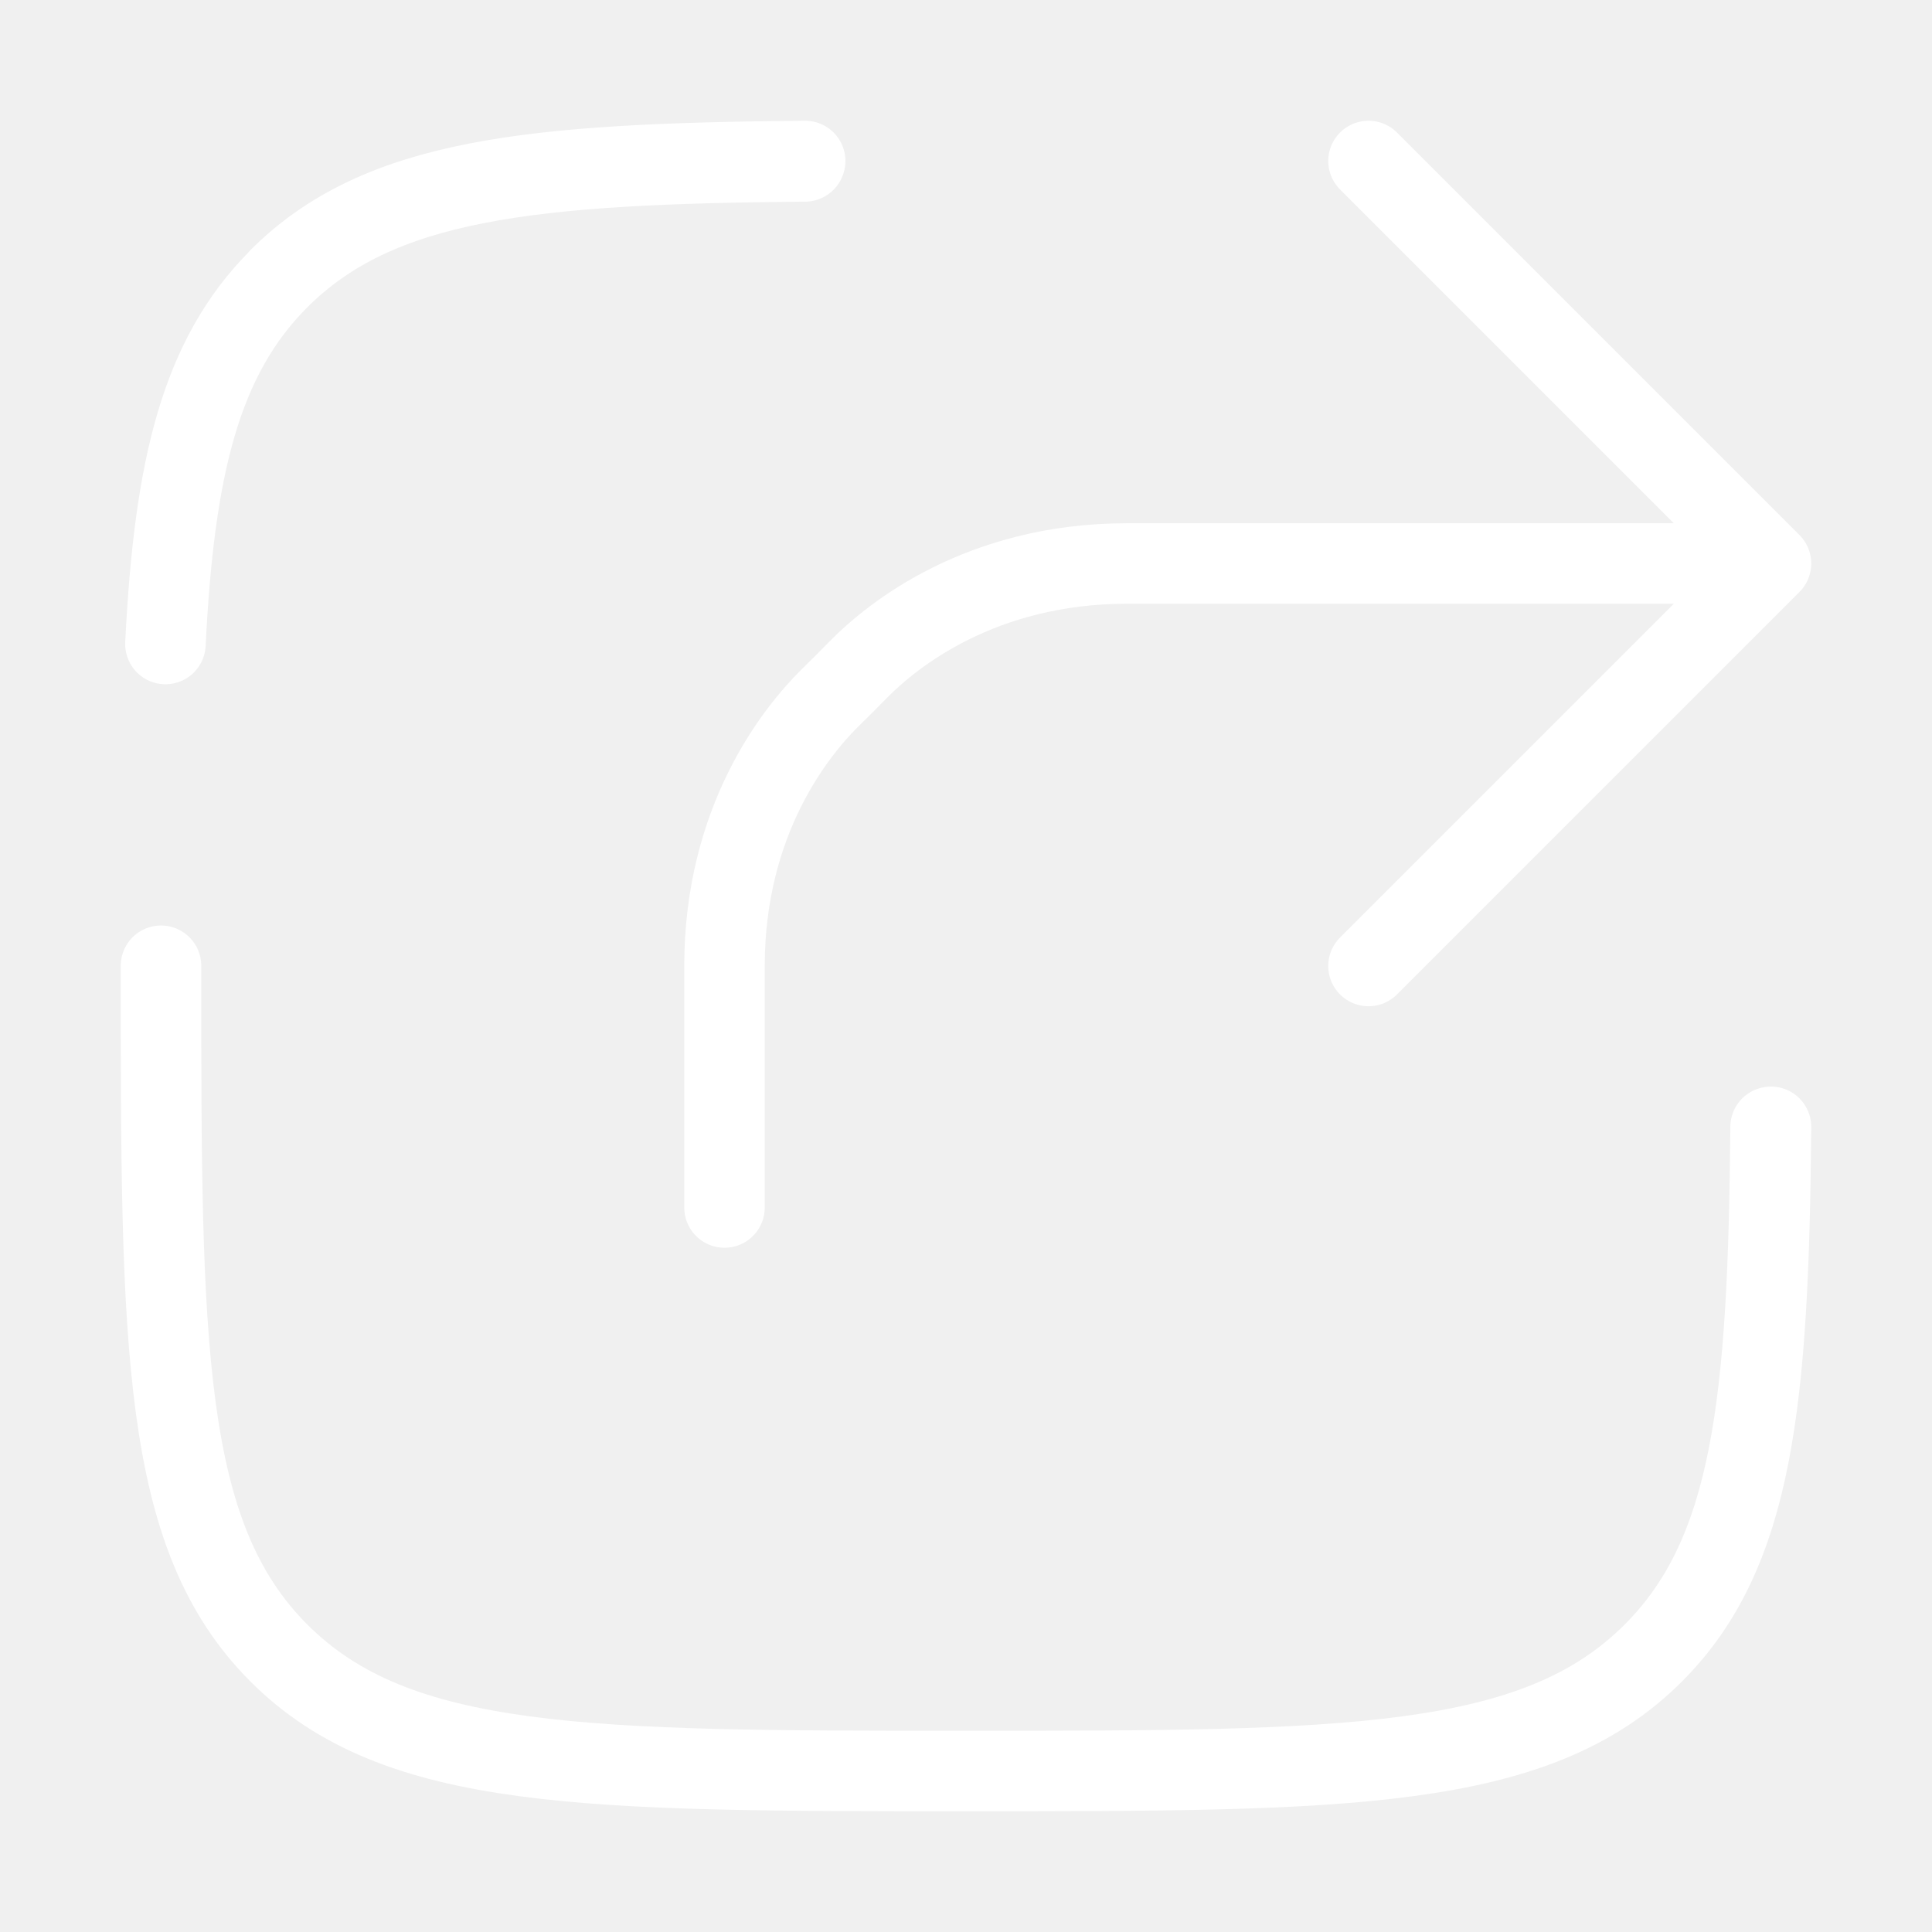
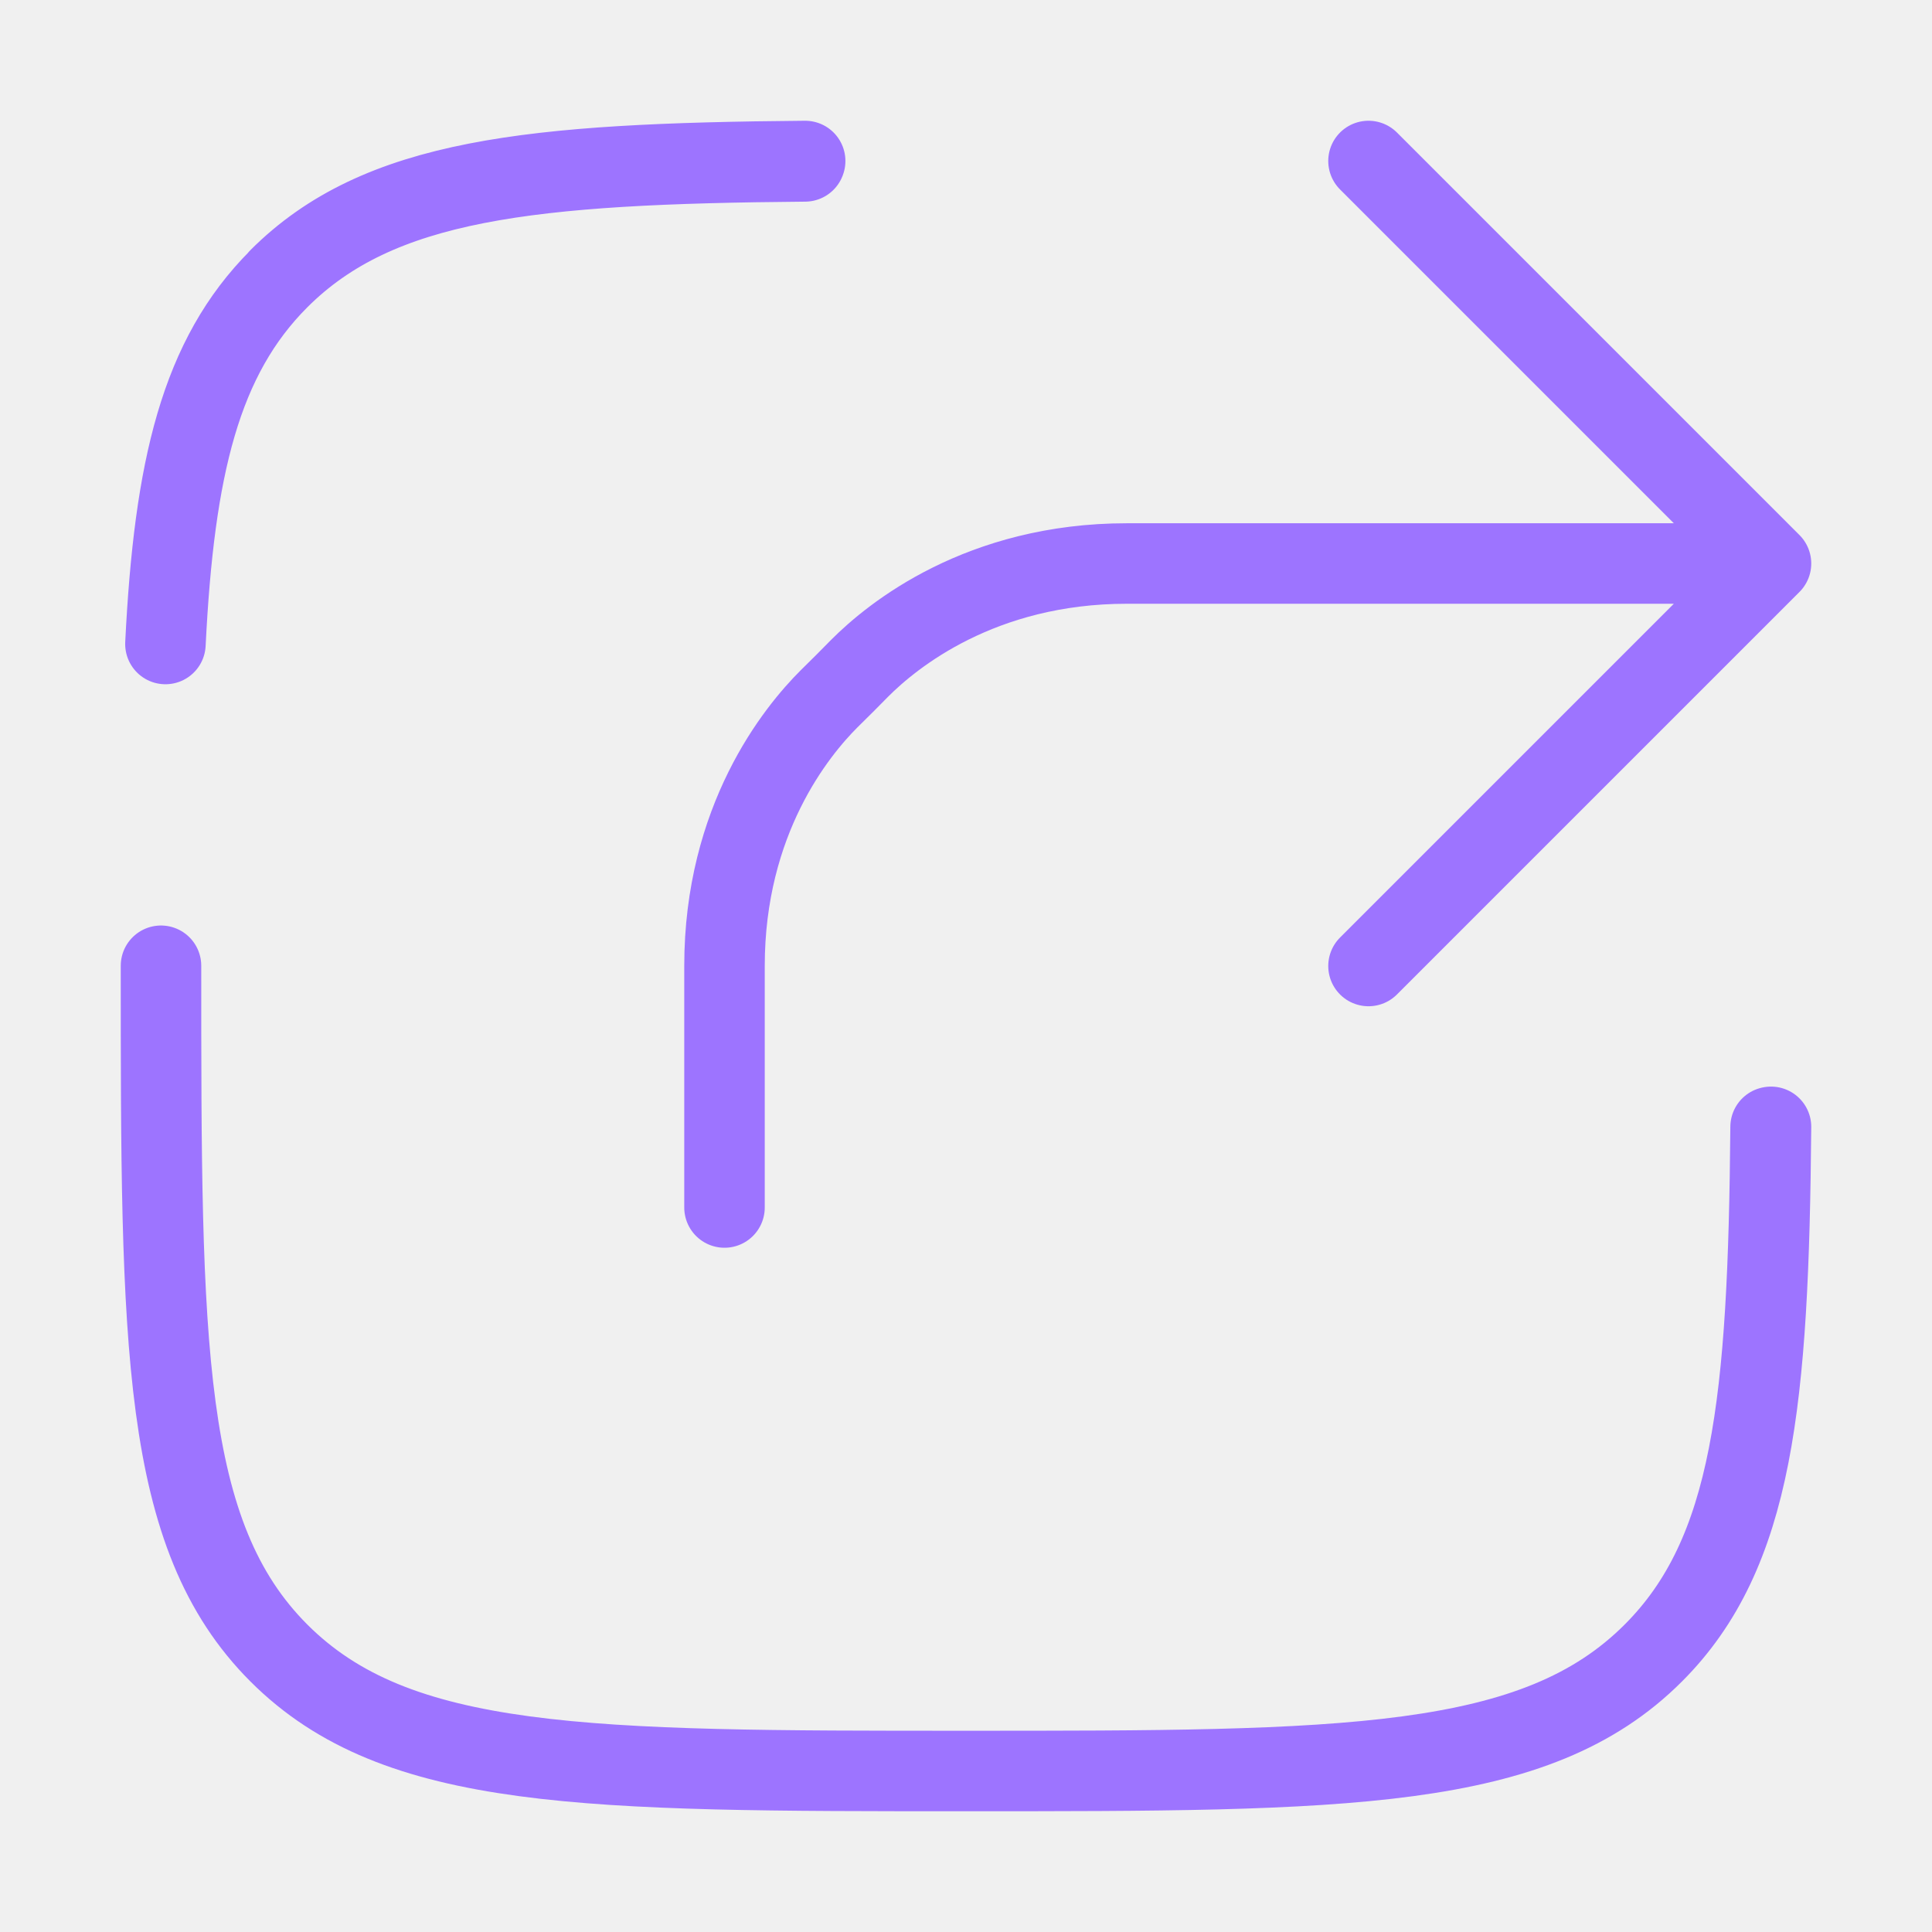
<svg xmlns="http://www.w3.org/2000/svg" width="800px" height="800px" viewBox="0 0 24 24" fill="none">
-   <path d="M22 7H14C12.182 7 11.087 7.892 10.68 8.3C10.555 8.427 10.492 8.49 10.491 8.491C10.49 8.492 10.427 8.555 10.3 8.68C9.892 9.087 9 10.182 9 12V15M22 7L17 2M22 7L17 12" stroke="white" stroke-width="1" stroke-linecap="round" stroke-linejoin="round" />
-   <path d="M3.465 20.535C4.93 22 7.287 22 12.003 22C16.718 22 19.076 22 20.54 20.535C21.782 19.294 21.971 17.412 22 13.998M3.465 20.535C2 19.07 2 16.713 2 11.997M3.465 20.535C4.929 22 7.286 22 12 22C16.714 22 19.071 22 20.535 20.535C21.776 19.295 21.966 17.413 21.995 13.999M3.465 20.535C2 19.071 2 16.714 2 12M3.465 3.46C4.706 2.218 6.588 2.029 10.002 2M2.055 8C2.164 5.807 2.491 4.438 3.464 3.464C4.705 2.224 6.587 2.034 10 2.005" stroke="white" stroke-width="1" stroke-linecap="round" />
+   <path d="M22 7H14C12.182 7 11.087 7.892 10.68 8.3C10.555 8.427 10.492 8.49 10.491 8.491C10.49 8.492 10.427 8.555 10.3 8.68C9.892 9.087 9 10.182 9 12V15M22 7L17 2M22 7L17 12" stroke="#9D74FF" stroke-width="1" stroke-linecap="round" stroke-linejoin="round" />
+   <path d="M3.465 20.535C4.93 22 7.287 22 12.003 22C16.718 22 19.076 22 20.54 20.535C21.782 19.294 21.971 17.412 22 13.998M3.465 20.535C2 19.07 2 16.713 2 11.997M3.465 20.535C4.929 22 7.286 22 12 22C16.714 22 19.071 22 20.535 20.535C21.776 19.295 21.966 17.413 21.995 13.999M3.465 20.535C2 19.071 2 16.714 2 12M3.465 3.46C4.706 2.218 6.588 2.029 10.002 2M2.055 8C2.164 5.807 2.491 4.438 3.464 3.464C4.705 2.224 6.587 2.034 10 2.005" stroke="#9D74FF" stroke-width="1" stroke-linecap="round" />
</svg>
